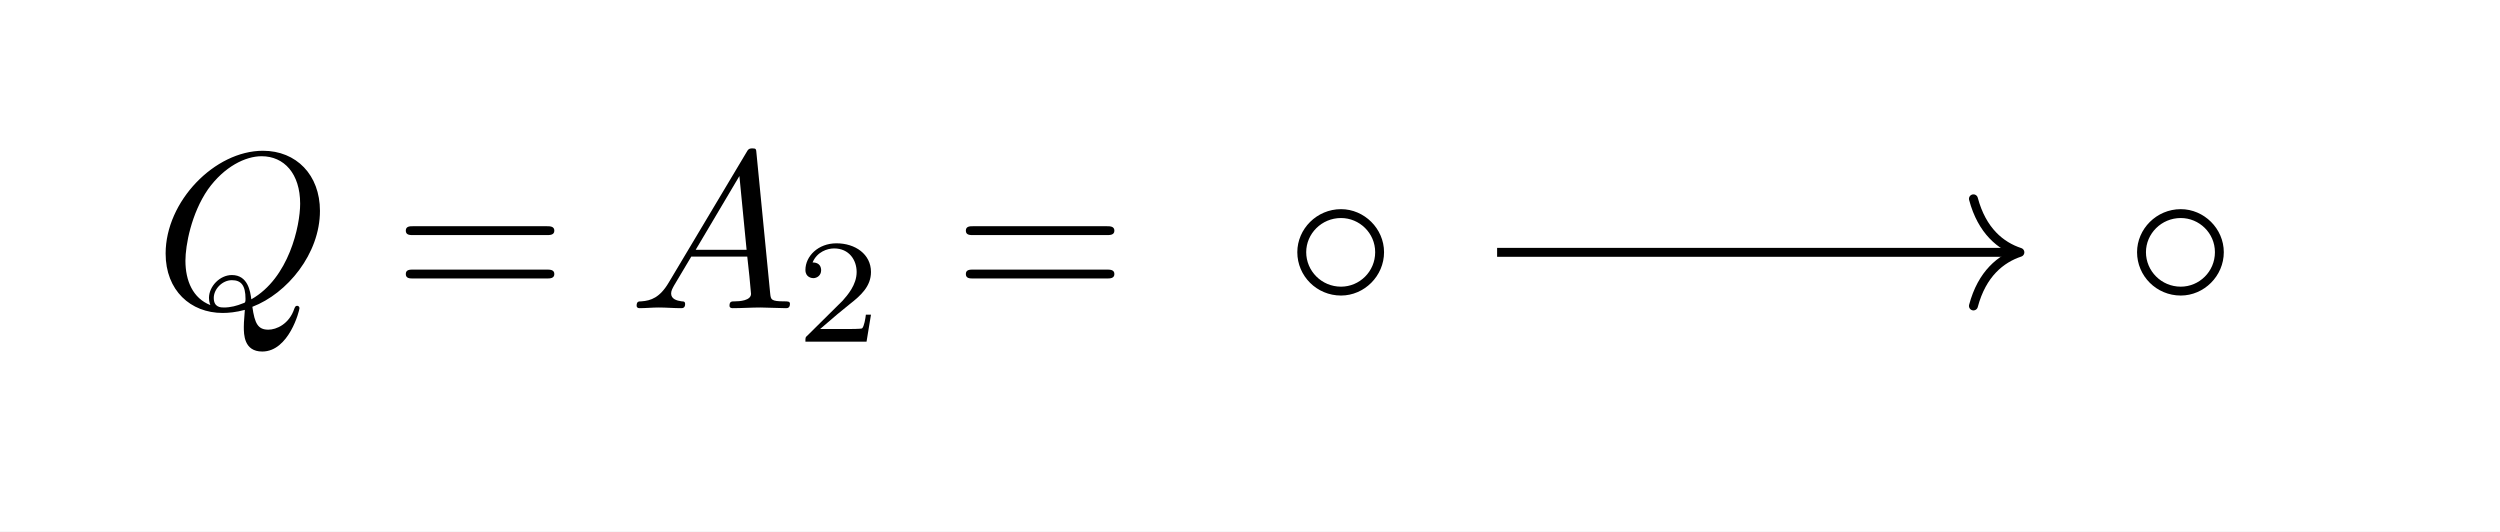
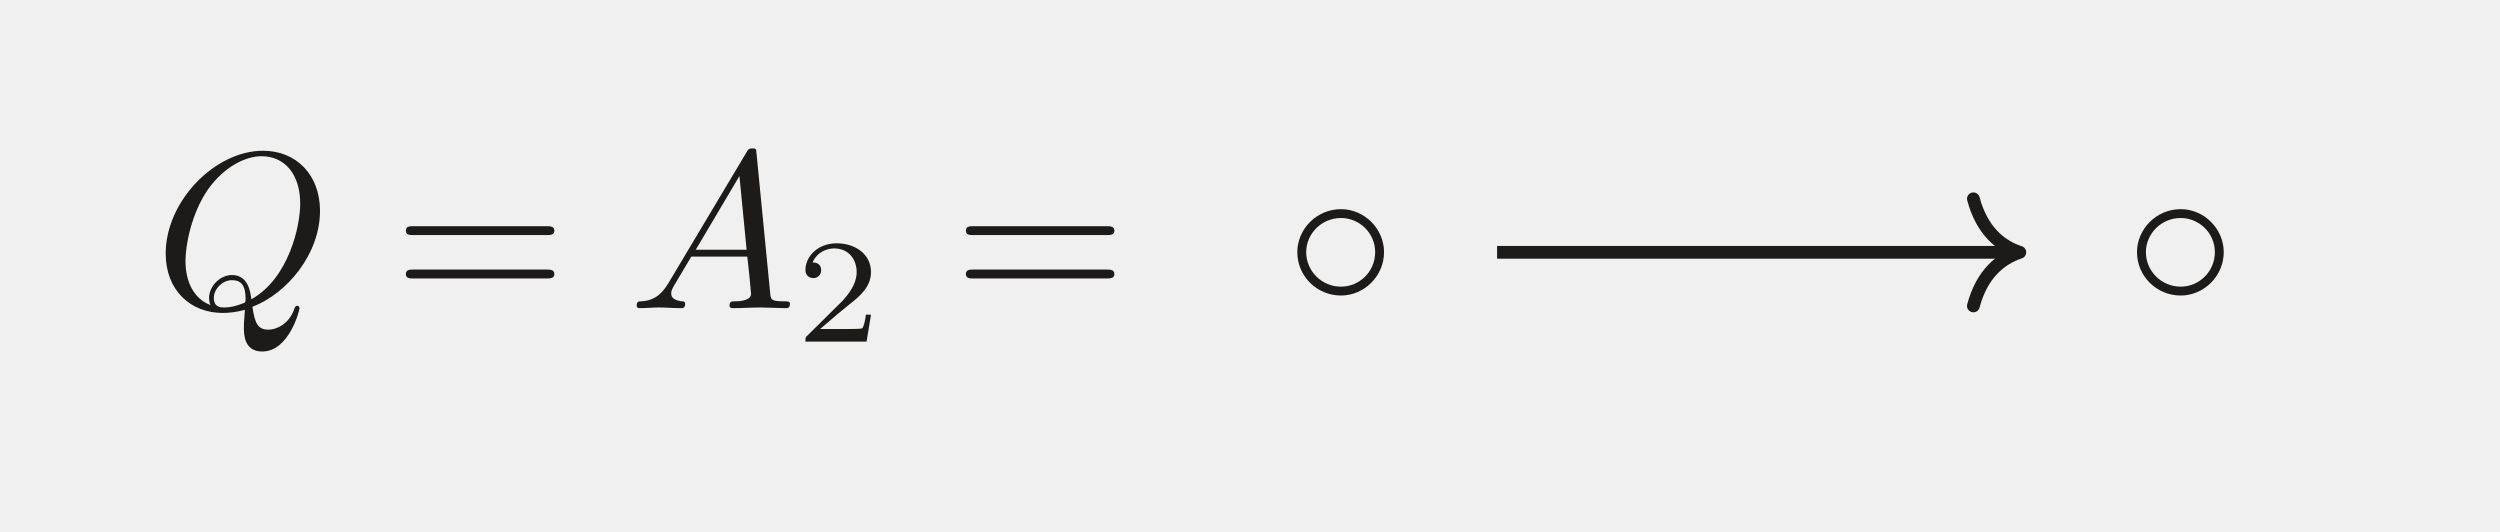
- <svg xmlns="http://www.w3.org/2000/svg" xmlns:xlink="http://www.w3.org/1999/xlink" width="114.4pt" height="24.32pt" viewBox="0 0 114.4 24.32" version="1.2">
-   <rect width="100%" height="100%" fill="#ffffff" />
+ <svg xmlns="http://www.w3.org/2000/svg" xmlns:xlink="http://www.w3.org/1999/xlink" width="154.44pt" height="32.83pt" viewBox="0 0 114.4 24.32" version="1.2">
  <defs>
    <g>
      <symbol overflow="visible" id="glyph0-0">
        <path style="stroke:none;" d="" />
      </symbol>
      <symbol overflow="visible" id="glyph0-1">
        <path style="stroke:none;" d="M 4.469 -0.062 C 6.062 -0.672 7.562 -2.484 7.562 -4.453 C 7.562 -6.094 6.484 -7.203 4.953 -7.203 C 2.75 -7.203 0.5 -4.891 0.5 -2.5 C 0.5 -0.812 1.641 0.219 3.109 0.219 C 3.375 0.219 3.719 0.188 4.125 0.078 C 4.078 0.703 4.078 0.719 4.078 0.859 C 4.078 1.188 4.078 1.984 4.922 1.984 C 6.141 1.984 6.625 0.109 6.625 0 C 6.625 -0.078 6.562 -0.109 6.516 -0.109 C 6.438 -0.109 6.422 -0.047 6.391 0.016 C 6.156 0.734 5.562 0.984 5.203 0.984 C 4.734 0.984 4.578 0.719 4.469 -0.062 Z M 2.547 -0.141 C 1.75 -0.453 1.406 -1.25 1.406 -2.172 C 1.406 -2.875 1.672 -4.328 2.438 -5.438 C 3.188 -6.484 4.156 -6.953 4.891 -6.953 C 5.922 -6.953 6.656 -6.156 6.656 -4.781 C 6.656 -3.766 6.141 -1.375 4.422 -0.406 C 4.375 -0.766 4.266 -1.516 3.531 -1.516 C 2.984 -1.516 2.484 -1 2.484 -0.469 C 2.484 -0.266 2.547 -0.156 2.547 -0.141 Z M 3.172 -0.031 C 3.031 -0.031 2.703 -0.031 2.703 -0.469 C 2.703 -0.875 3.094 -1.281 3.531 -1.281 C 3.953 -1.281 4.156 -1.047 4.156 -0.422 C 4.156 -0.266 4.141 -0.25 4.031 -0.219 C 3.766 -0.109 3.469 -0.031 3.172 -0.031 Z M 3.172 -0.031 " />
      </symbol>
      <symbol overflow="visible" id="glyph0-2">
        <path style="stroke:none;" d="M 1.828 -1.172 C 1.422 -0.484 1.016 -0.344 0.578 -0.312 C 0.453 -0.312 0.359 -0.312 0.359 -0.109 C 0.359 -0.047 0.406 0 0.484 0 C 0.766 0 1.078 -0.031 1.375 -0.031 C 1.703 -0.031 2.062 0 2.391 0 C 2.453 0 2.578 0 2.578 -0.188 C 2.578 -0.312 2.5 -0.312 2.422 -0.312 C 2.188 -0.344 1.938 -0.422 1.938 -0.672 C 1.938 -0.797 2 -0.906 2.078 -1.047 L 2.859 -2.359 L 5.422 -2.359 C 5.453 -2.141 5.594 -0.75 5.594 -0.656 C 5.594 -0.344 5.062 -0.312 4.859 -0.312 C 4.703 -0.312 4.609 -0.312 4.609 -0.109 C 4.609 0 4.734 0 4.75 0 C 5.172 0 5.609 -0.031 6.031 -0.031 C 6.281 -0.031 6.922 0 7.188 0 C 7.25 0 7.375 0 7.375 -0.203 C 7.375 -0.312 7.266 -0.312 7.125 -0.312 C 6.5 -0.312 6.5 -0.391 6.469 -0.688 L 5.844 -7.078 C 5.828 -7.281 5.828 -7.312 5.656 -7.312 C 5.484 -7.312 5.453 -7.25 5.391 -7.141 Z M 3.062 -2.672 L 5.062 -6.047 L 5.391 -2.672 Z M 3.062 -2.672 " />
      </symbol>
      <symbol overflow="visible" id="glyph1-0">
        <path style="stroke:none;" d="" />
      </symbol>
      <symbol overflow="visible" id="glyph1-1">
        <path style="stroke:none;" d="M 7.016 -3.344 C 7.172 -3.344 7.375 -3.344 7.375 -3.547 C 7.375 -3.75 7.172 -3.75 7.031 -3.75 L 0.906 -3.75 C 0.766 -3.75 0.578 -3.75 0.578 -3.547 C 0.578 -3.344 0.766 -3.344 0.922 -3.344 Z M 7.031 -1.359 C 7.172 -1.359 7.375 -1.359 7.375 -1.562 C 7.375 -1.766 7.172 -1.766 7.016 -1.766 L 0.922 -1.766 C 0.766 -1.766 0.578 -1.766 0.578 -1.562 C 0.578 -1.359 0.766 -1.359 0.906 -1.359 Z M 7.031 -1.359 " />
      </symbol>
      <symbol overflow="visible" id="glyph2-0">
        <path style="stroke:none;" d="" />
      </symbol>
      <symbol overflow="visible" id="glyph2-1">
        <path style="stroke:none;" d="M 3.422 -1.234 L 3.188 -1.234 C 3.172 -1.078 3.109 -0.688 3.016 -0.609 C 2.969 -0.578 2.438 -0.578 2.344 -0.578 L 1.094 -0.578 C 1.812 -1.203 2.047 -1.391 2.453 -1.719 C 2.953 -2.109 3.422 -2.531 3.422 -3.188 C 3.422 -4 2.703 -4.5 1.844 -4.5 C 1 -4.5 0.422 -3.906 0.422 -3.281 C 0.422 -2.938 0.719 -2.906 0.781 -2.906 C 0.953 -2.906 1.141 -3.031 1.141 -3.266 C 1.141 -3.391 1.094 -3.625 0.75 -3.625 C 0.953 -4.109 1.422 -4.266 1.734 -4.266 C 2.422 -4.266 2.766 -3.734 2.766 -3.188 C 2.766 -2.594 2.344 -2.125 2.125 -1.875 L 0.5 -0.266 C 0.422 -0.203 0.422 -0.188 0.422 0 L 3.219 0 Z M 3.422 -1.234 " />
      </symbol>
      <symbol overflow="visible" id="glyph3-0">
        <path style="stroke:none;" d="" />
      </symbol>
      <symbol overflow="visible" id="glyph3-1">
        <path style="stroke:none;" d="M 4.531 -2.562 C 4.531 -3.641 3.625 -4.531 2.562 -4.531 C 1.453 -4.531 0.562 -3.625 0.562 -2.562 C 0.562 -1.469 1.453 -0.578 2.562 -0.578 C 3.625 -0.578 4.531 -1.469 4.531 -2.562 Z M 2.562 -0.984 C 1.672 -0.984 0.969 -1.703 0.969 -2.562 C 0.969 -3.406 1.672 -4.125 2.562 -4.125 C 3.406 -4.125 4.125 -3.438 4.125 -2.562 C 4.125 -1.672 3.406 -0.984 2.562 -0.984 Z M 2.562 -0.984 " />
      </symbol>
    </g>
  </defs>
  <g id="surface1">
-     <g style="fill:rgb(0%,0%,0%);fill-opacity:1;">
+     <g style="fill:rgb(10.98%,10.59%,9.8%);fill-opacity:1;">
      <use xlink:href="#glyph0-1" x="7.079" y="14.102" />
    </g>
-     <g style="fill:rgb(0%,0%,0%);fill-opacity:1;">
+     <g style="fill:rgb(10.98%,10.59%,9.8%);fill-opacity:1;">
      <use xlink:href="#glyph1-1" x="17.991" y="14.102" />
    </g>
-     <g style="fill:rgb(0%,0%,0%);fill-opacity:1;">
+     <g style="fill:rgb(10.98%,10.59%,9.8%);fill-opacity:1;">
      <use xlink:href="#glyph0-2" x="28.773" y="14.102" />
    </g>
-     <g style="fill:rgb(0%,0%,0%);fill-opacity:1;">
+     <g style="fill:rgb(10.98%,10.59%,9.8%);fill-opacity:1;">
      <use xlink:href="#glyph2-1" x="36.434" y="15.634" />
    </g>
-     <g style="fill:rgb(0%,0%,0%);fill-opacity:1;">
+     <g style="fill:rgb(10.98%,10.59%,9.8%);fill-opacity:1;">
      <use xlink:href="#glyph1-1" x="43.619" y="14.102" />
    </g>
-     <g style="fill:rgb(0%,0%,0%);fill-opacity:1;">
+     <g style="fill:rgb(10.98%,10.59%,9.8%);fill-opacity:1;">
      <use xlink:href="#glyph3-1" x="58.803" y="14.102" />
    </g>
-     <g style="fill:rgb(0%,0%,0%);fill-opacity:1;">
+     <g style="fill:rgb(10.98%,10.59%,9.8%);fill-opacity:1;">
      <use xlink:href="#glyph3-1" x="97.23" y="14.102" />
    </g>
-     <path style="fill:none;stroke-width:0.42;stroke-linecap:butt;stroke-linejoin:miter;stroke:rgb(0%,0%,0%);stroke-opacity:1;stroke-miterlimit:10;" d="M -12.4 0.293 L 11.982 0.293 " transform="matrix(0.9728,0,0,-0.9728,80.57055,11.83217)" />
-     <path style="fill:none;stroke-width:0.42;stroke-linecap:round;stroke-linejoin:round;stroke:rgb(0%,0%,0%);stroke-opacity:1;stroke-miterlimit:10;" d="M -2.185 2.519 C -1.783 1.009 -0.896 0.295 -0 0.002 C -0.896 -0.296 -1.783 -1.006 -2.185 -2.52 " transform="matrix(0.9728,0,0,-0.9728,92.42983,11.54844)" />
+     <path style="fill:none;stroke-width:0.600;stroke-linecap:butt;stroke-linejoin:miter;stroke:rgb(10.98%,10.59%,9.8%);stroke-opacity:1;stroke-miterlimit:10;" d="M -12.4 0.293 L 11.982 0.293 " transform="matrix(0.9728,0,0,-0.9728,80.57055,11.83217)" />
+     <path style="fill:none;stroke-width:0.600;stroke-linecap:round;stroke-linejoin:round;stroke:rgb(10.98%,10.59%,9.8%);stroke-opacity:1;stroke-miterlimit:10;" d="M -2.185 2.519 C -1.783 1.009 -0.896 0.295 -0 0.002 C -0.896 -0.296 -1.783 -1.006 -2.185 -2.52 " transform="matrix(0.9728,0,0,-0.9728,92.42983,11.54844)" />
  </g>
</svg>
